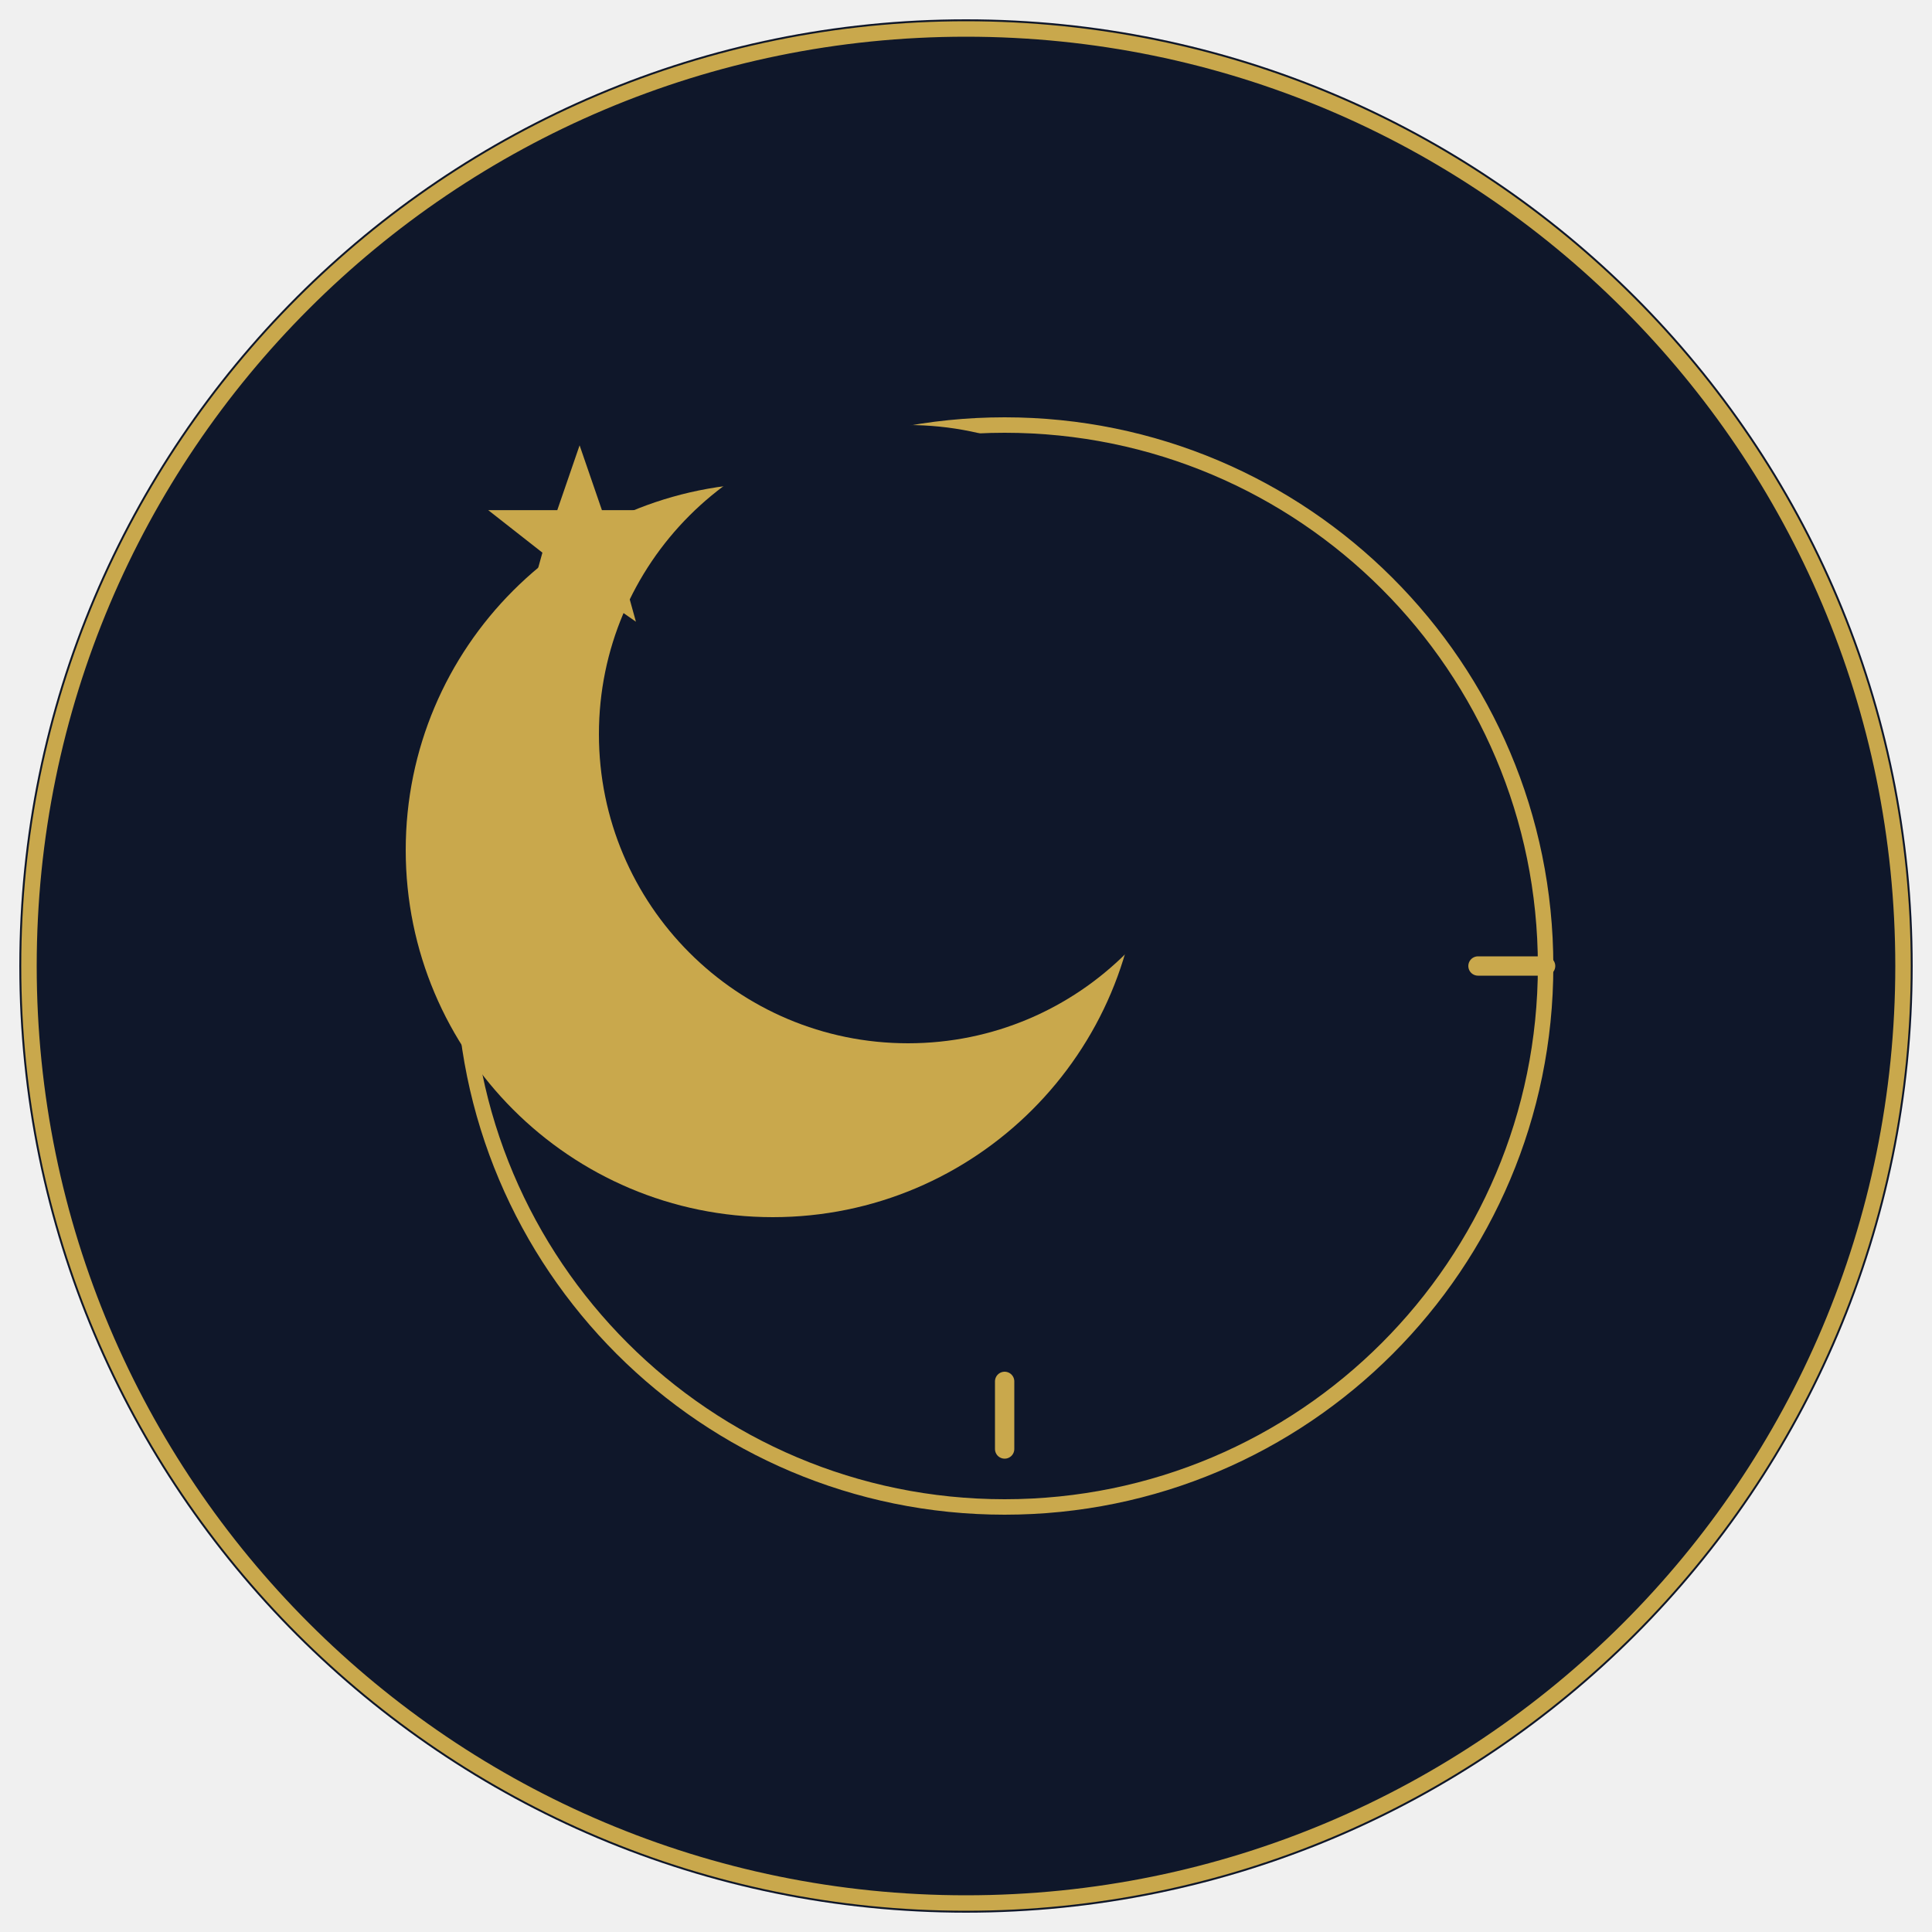
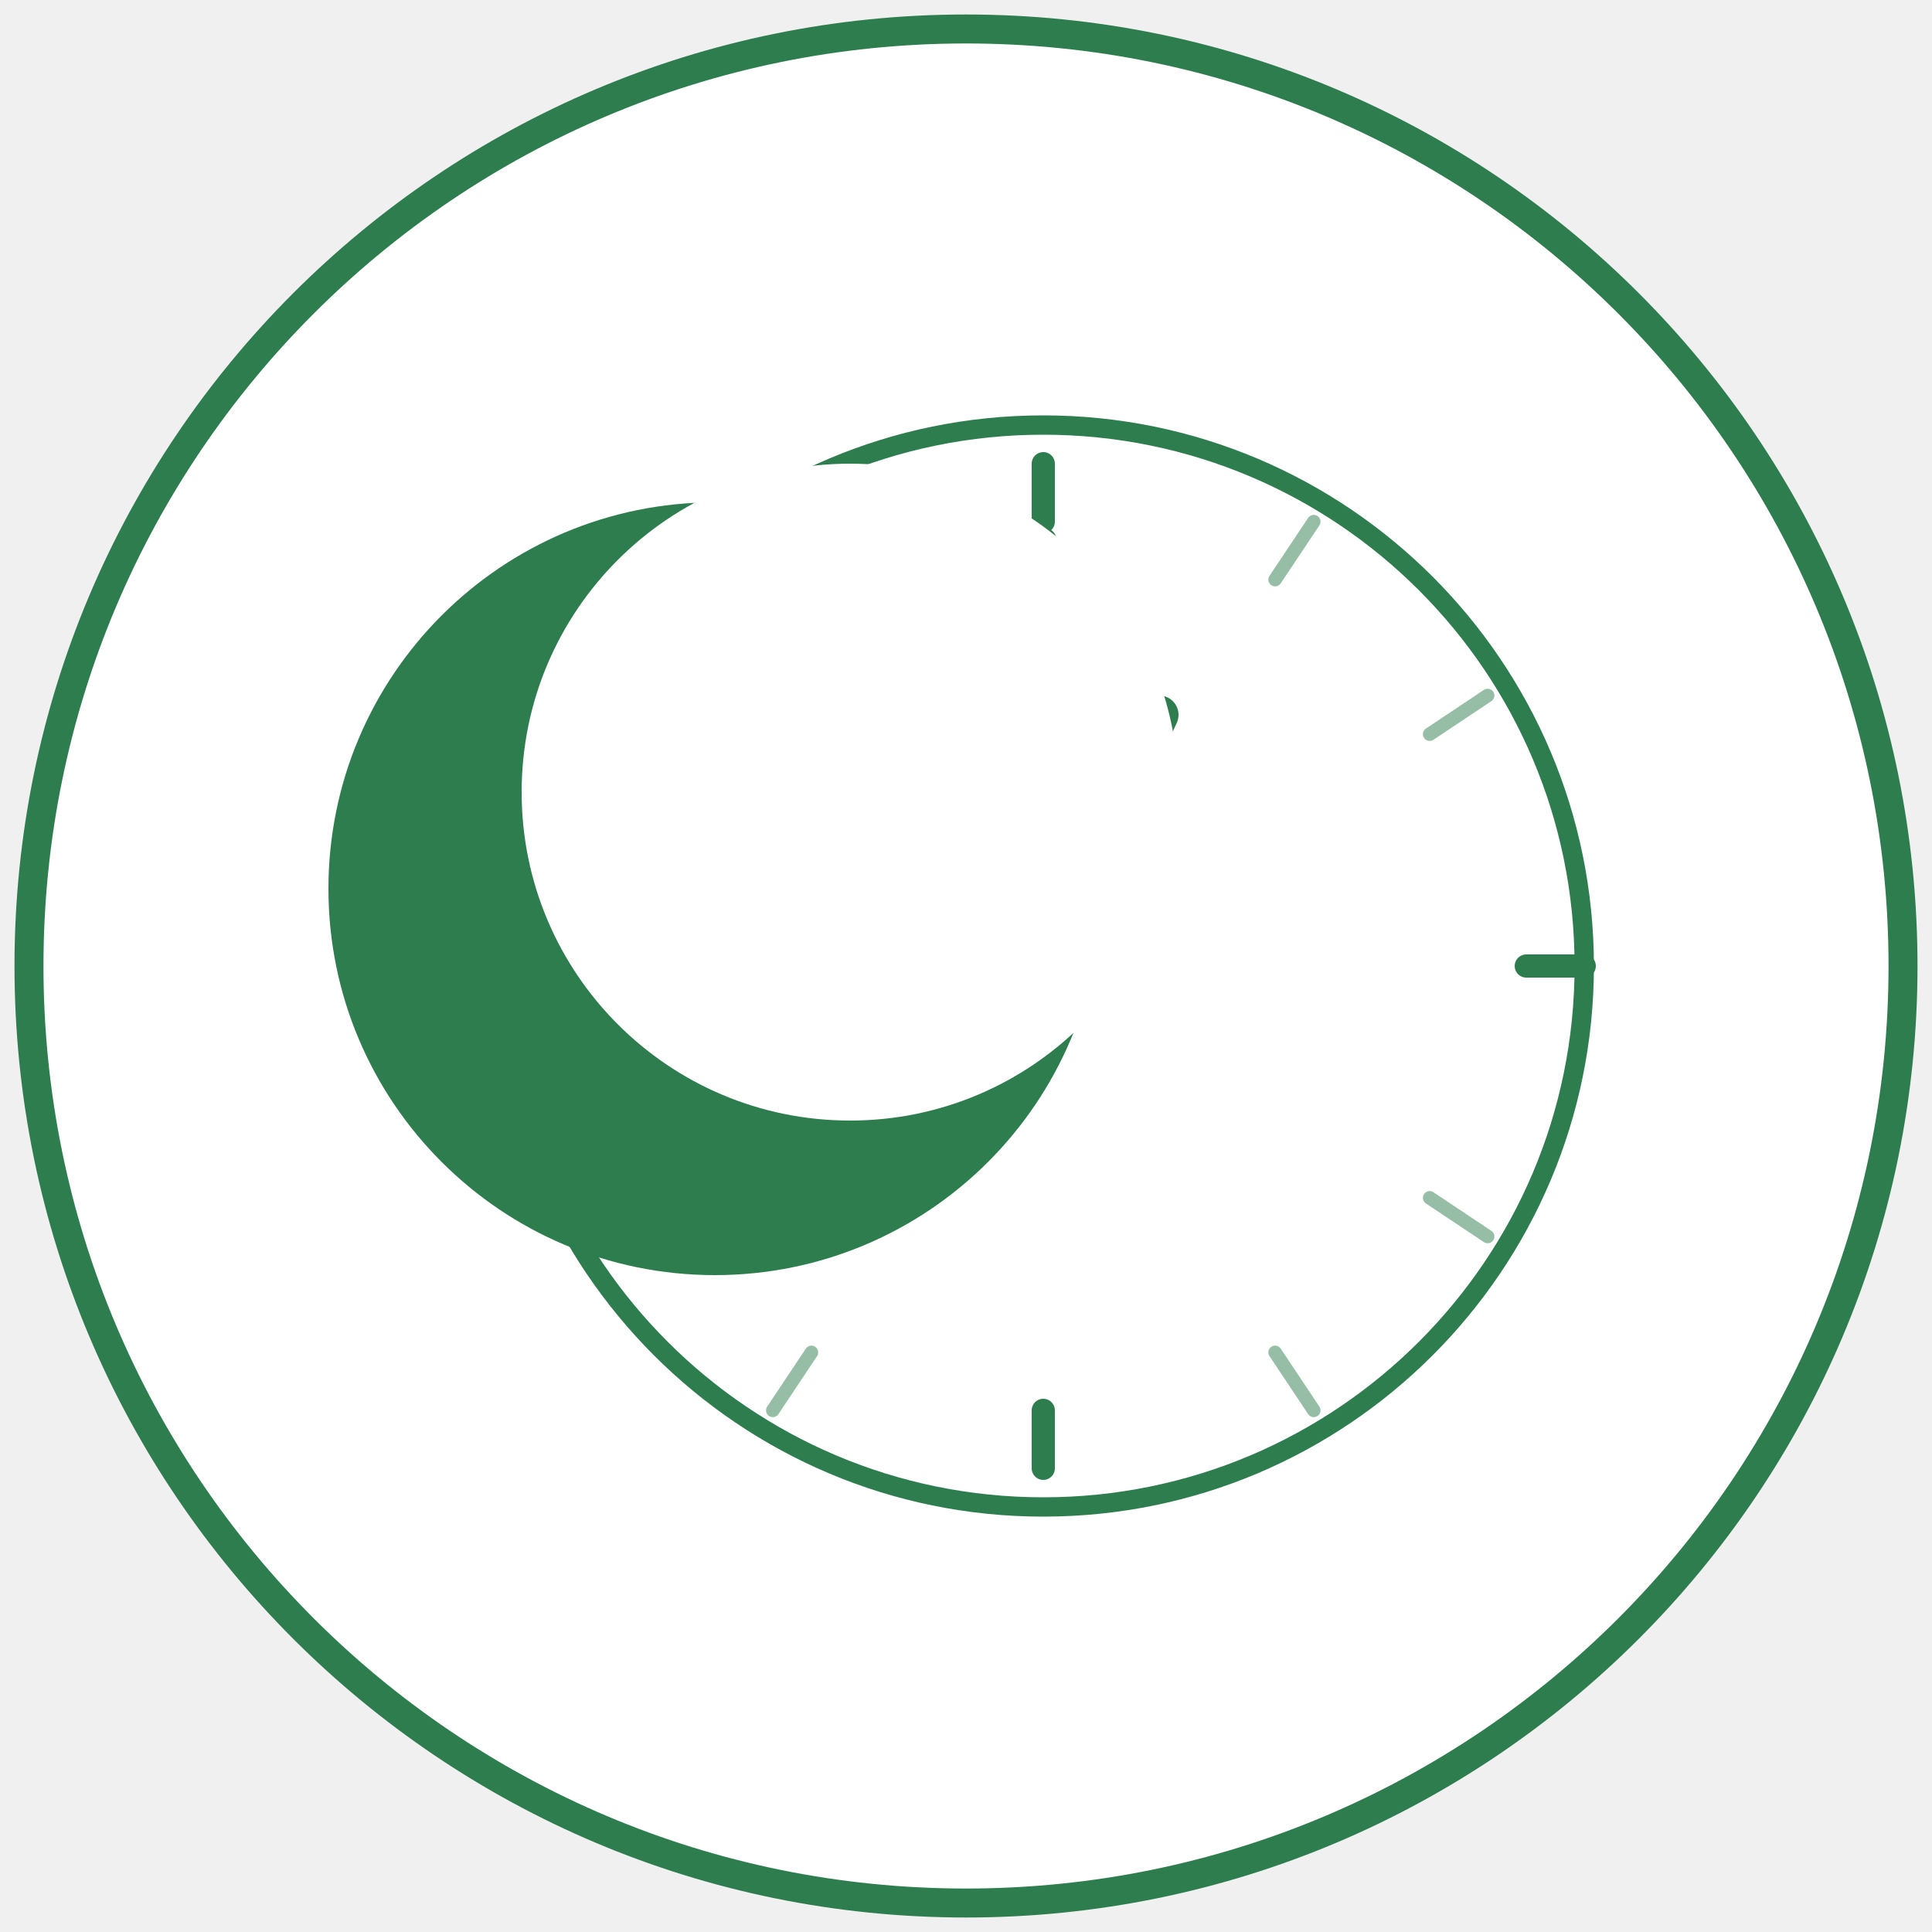
<svg xmlns="http://www.w3.org/2000/svg" viewBox="0 0 100 100">
-   <circle cx="50" cy="50" r="49" fill="#0f172a" />
-   <circle cx="50" cy="50" r="48.5" fill="none" stroke="#c9a84c" stroke-width="0.8" />
-   <circle cx="52" cy="50" r="28" fill="none" stroke="#c9a84c" stroke-width="0.8" />
-   <line x1="52" y1="25" x2="52" y2="28.5" stroke="#c9a84c" stroke-width="1" stroke-linecap="round" />
-   <line x1="52" y1="71.5" x2="52" y2="75" stroke="#c9a84c" stroke-width="1" stroke-linecap="round" />
-   <line x1="24" y1="50" x2="27.5" y2="50" stroke="#c9a84c" stroke-width="1" stroke-linecap="round" />
-   <line x1="76.5" y1="50" x2="80" y2="50" stroke="#c9a84c" stroke-width="1" stroke-linecap="round" />
-   <line x1="52" y1="50" x2="57" y2="33" stroke="#c9a84c" stroke-width="1.5" stroke-linecap="round" />
-   <line x1="52" y1="50" x2="52" y2="28" stroke="#c9a84c" stroke-width="1" stroke-linecap="round" />
-   <circle cx="52" cy="50" r="1.5" fill="#c9a84c" />
-   <circle cx="40" cy="44" r="19" fill="#c9a84c" />
-   <circle cx="47" cy="38" r="16" fill="#0f172a" />
-   <g transform="translate(30,28) scale(0.55)">
-     <polygon points="0,-9 2.1,-2.9 8.6,-2.9 3.5,1.1 5.3,7.6 0,3.9 -5.3,7.6 -3.5,1.1 -8.6,-2.9 -2.1,-2.9" fill="#c9a84c" />
-   </g>
+   <circle cx="50" cy="50" r="49" fill="#ffffff" />
+   <circle cx="50" cy="50" r="48.5" fill="none" stroke="#2e7d4f" stroke-width="1.5" />
+   <circle cx="54" cy="50" r="28" fill="none" stroke="#2e7d4f" stroke-width="1" />
+   <line x1="54" y1="24" x2="54" y2="27" stroke="#2e7d4f" stroke-width="1.2" stroke-linecap="round" />
+   <line x1="54" y1="73" x2="54" y2="76" stroke="#2e7d4f" stroke-width="1.2" stroke-linecap="round" />
+   <line x1="26" y1="50" x2="29" y2="50" stroke="#2e7d4f" stroke-width="1.2" stroke-linecap="round" />
+   <line x1="79" y1="50" x2="82" y2="50" stroke="#2e7d4f" stroke-width="1.2" stroke-linecap="round" />
+   <line x1="68" y1="27" x2="66" y2="30" stroke="#2e7d4f" stroke-width="0.7" stroke-linecap="round" opacity="0.5" />
+   <line x1="77" y1="36" x2="74" y2="38" stroke="#2e7d4f" stroke-width="0.7" stroke-linecap="round" opacity="0.5" />
+   <line x1="77" y1="64" x2="74" y2="62" stroke="#2e7d4f" stroke-width="0.7" stroke-linecap="round" opacity="0.5" />
+   <line x1="68" y1="73" x2="66" y2="70" stroke="#2e7d4f" stroke-width="0.7" stroke-linecap="round" opacity="0.5" />
+   <line x1="40" y1="73" x2="42" y2="70" stroke="#2e7d4f" stroke-width="0.7" stroke-linecap="round" opacity="0.5" />
+   <line x1="31" y1="64" x2="34" y2="62" stroke="#2e7d4f" stroke-width="0.7" stroke-linecap="round" opacity="0.5" />
+   <line x1="31" y1="36" x2="34" y2="38" stroke="#2e7d4f" stroke-width="0.7" stroke-linecap="round" opacity="0.5" />
+   <line x1="40" y1="27" x2="42" y2="30" stroke="#2e7d4f" stroke-width="0.7" stroke-linecap="round" opacity="0.5" />
+   <line x1="54" y1="50" x2="60" y2="37" stroke="#2e7d4f" stroke-width="2" stroke-linecap="round" />
+   <line x1="54" y1="50" x2="54" y2="28" stroke="#2e7d4f" stroke-width="1.4" stroke-linecap="round" />
+   <circle cx="54" cy="50" r="2" fill="#2e7d4f" />
+   <circle cx="37" cy="46" r="20" fill="#2e7d4f" />
+   <circle cx="44" cy="41" r="17" fill="#ffffff" />
</svg>
